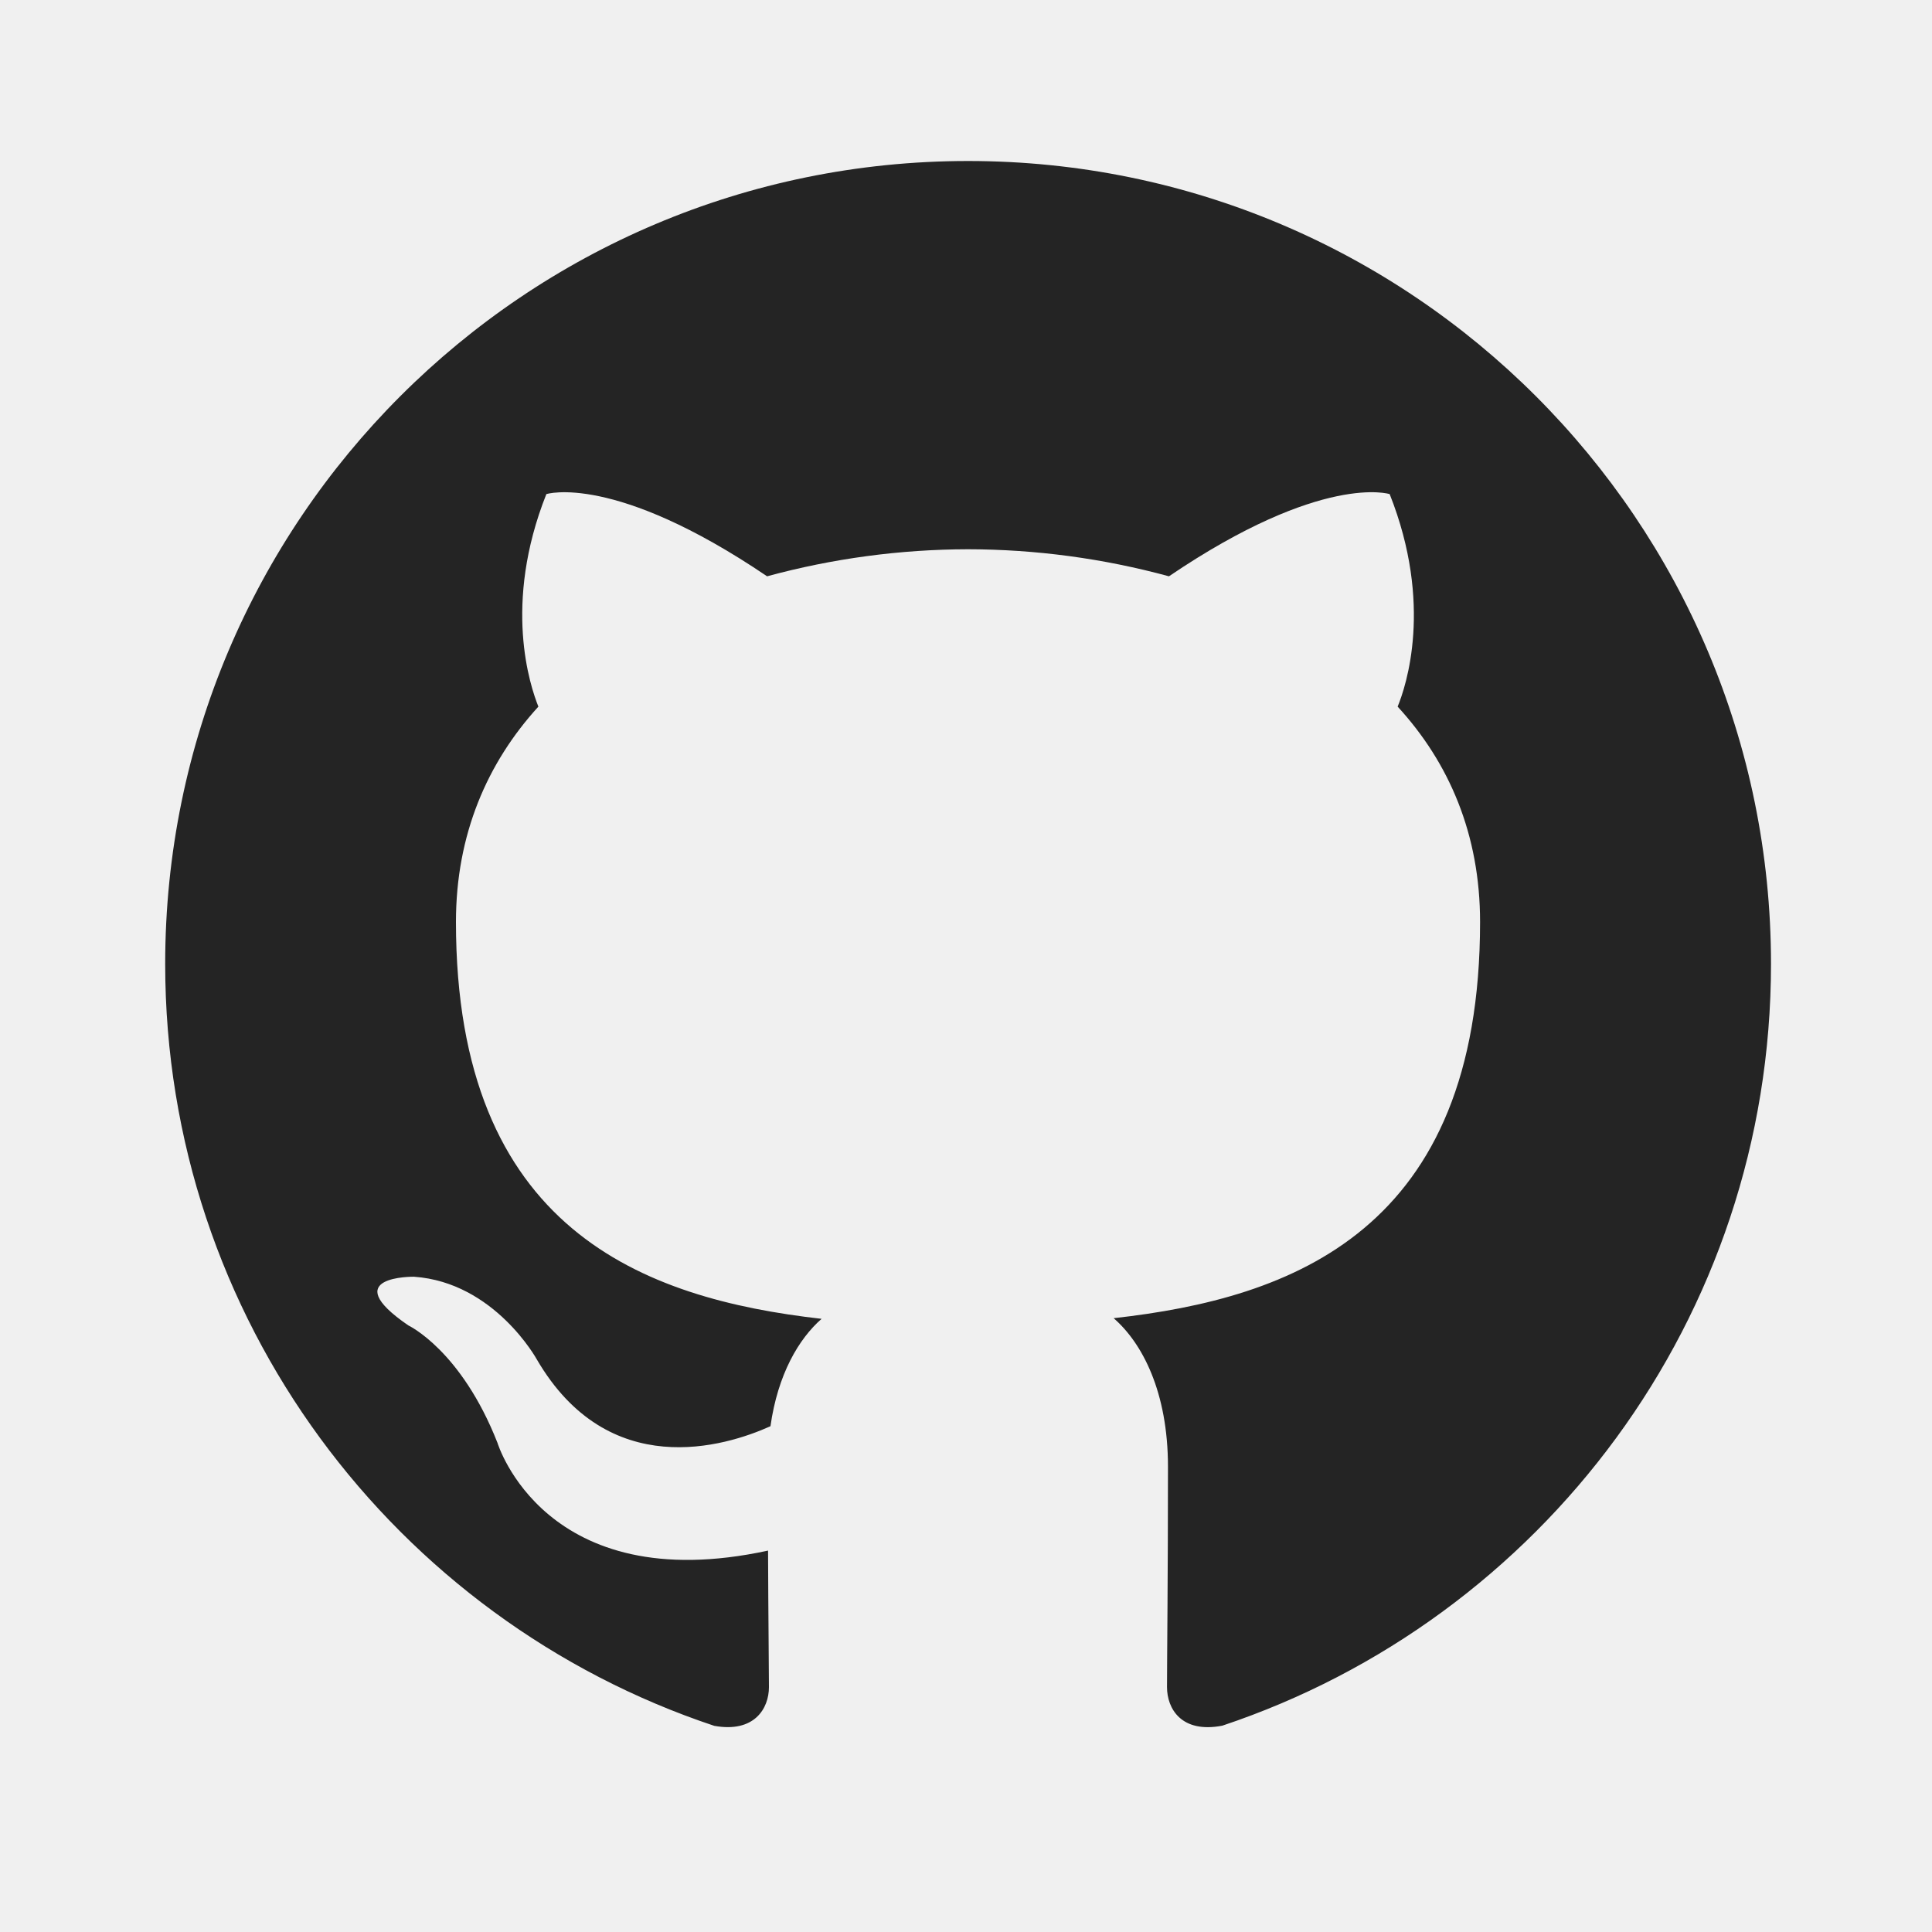
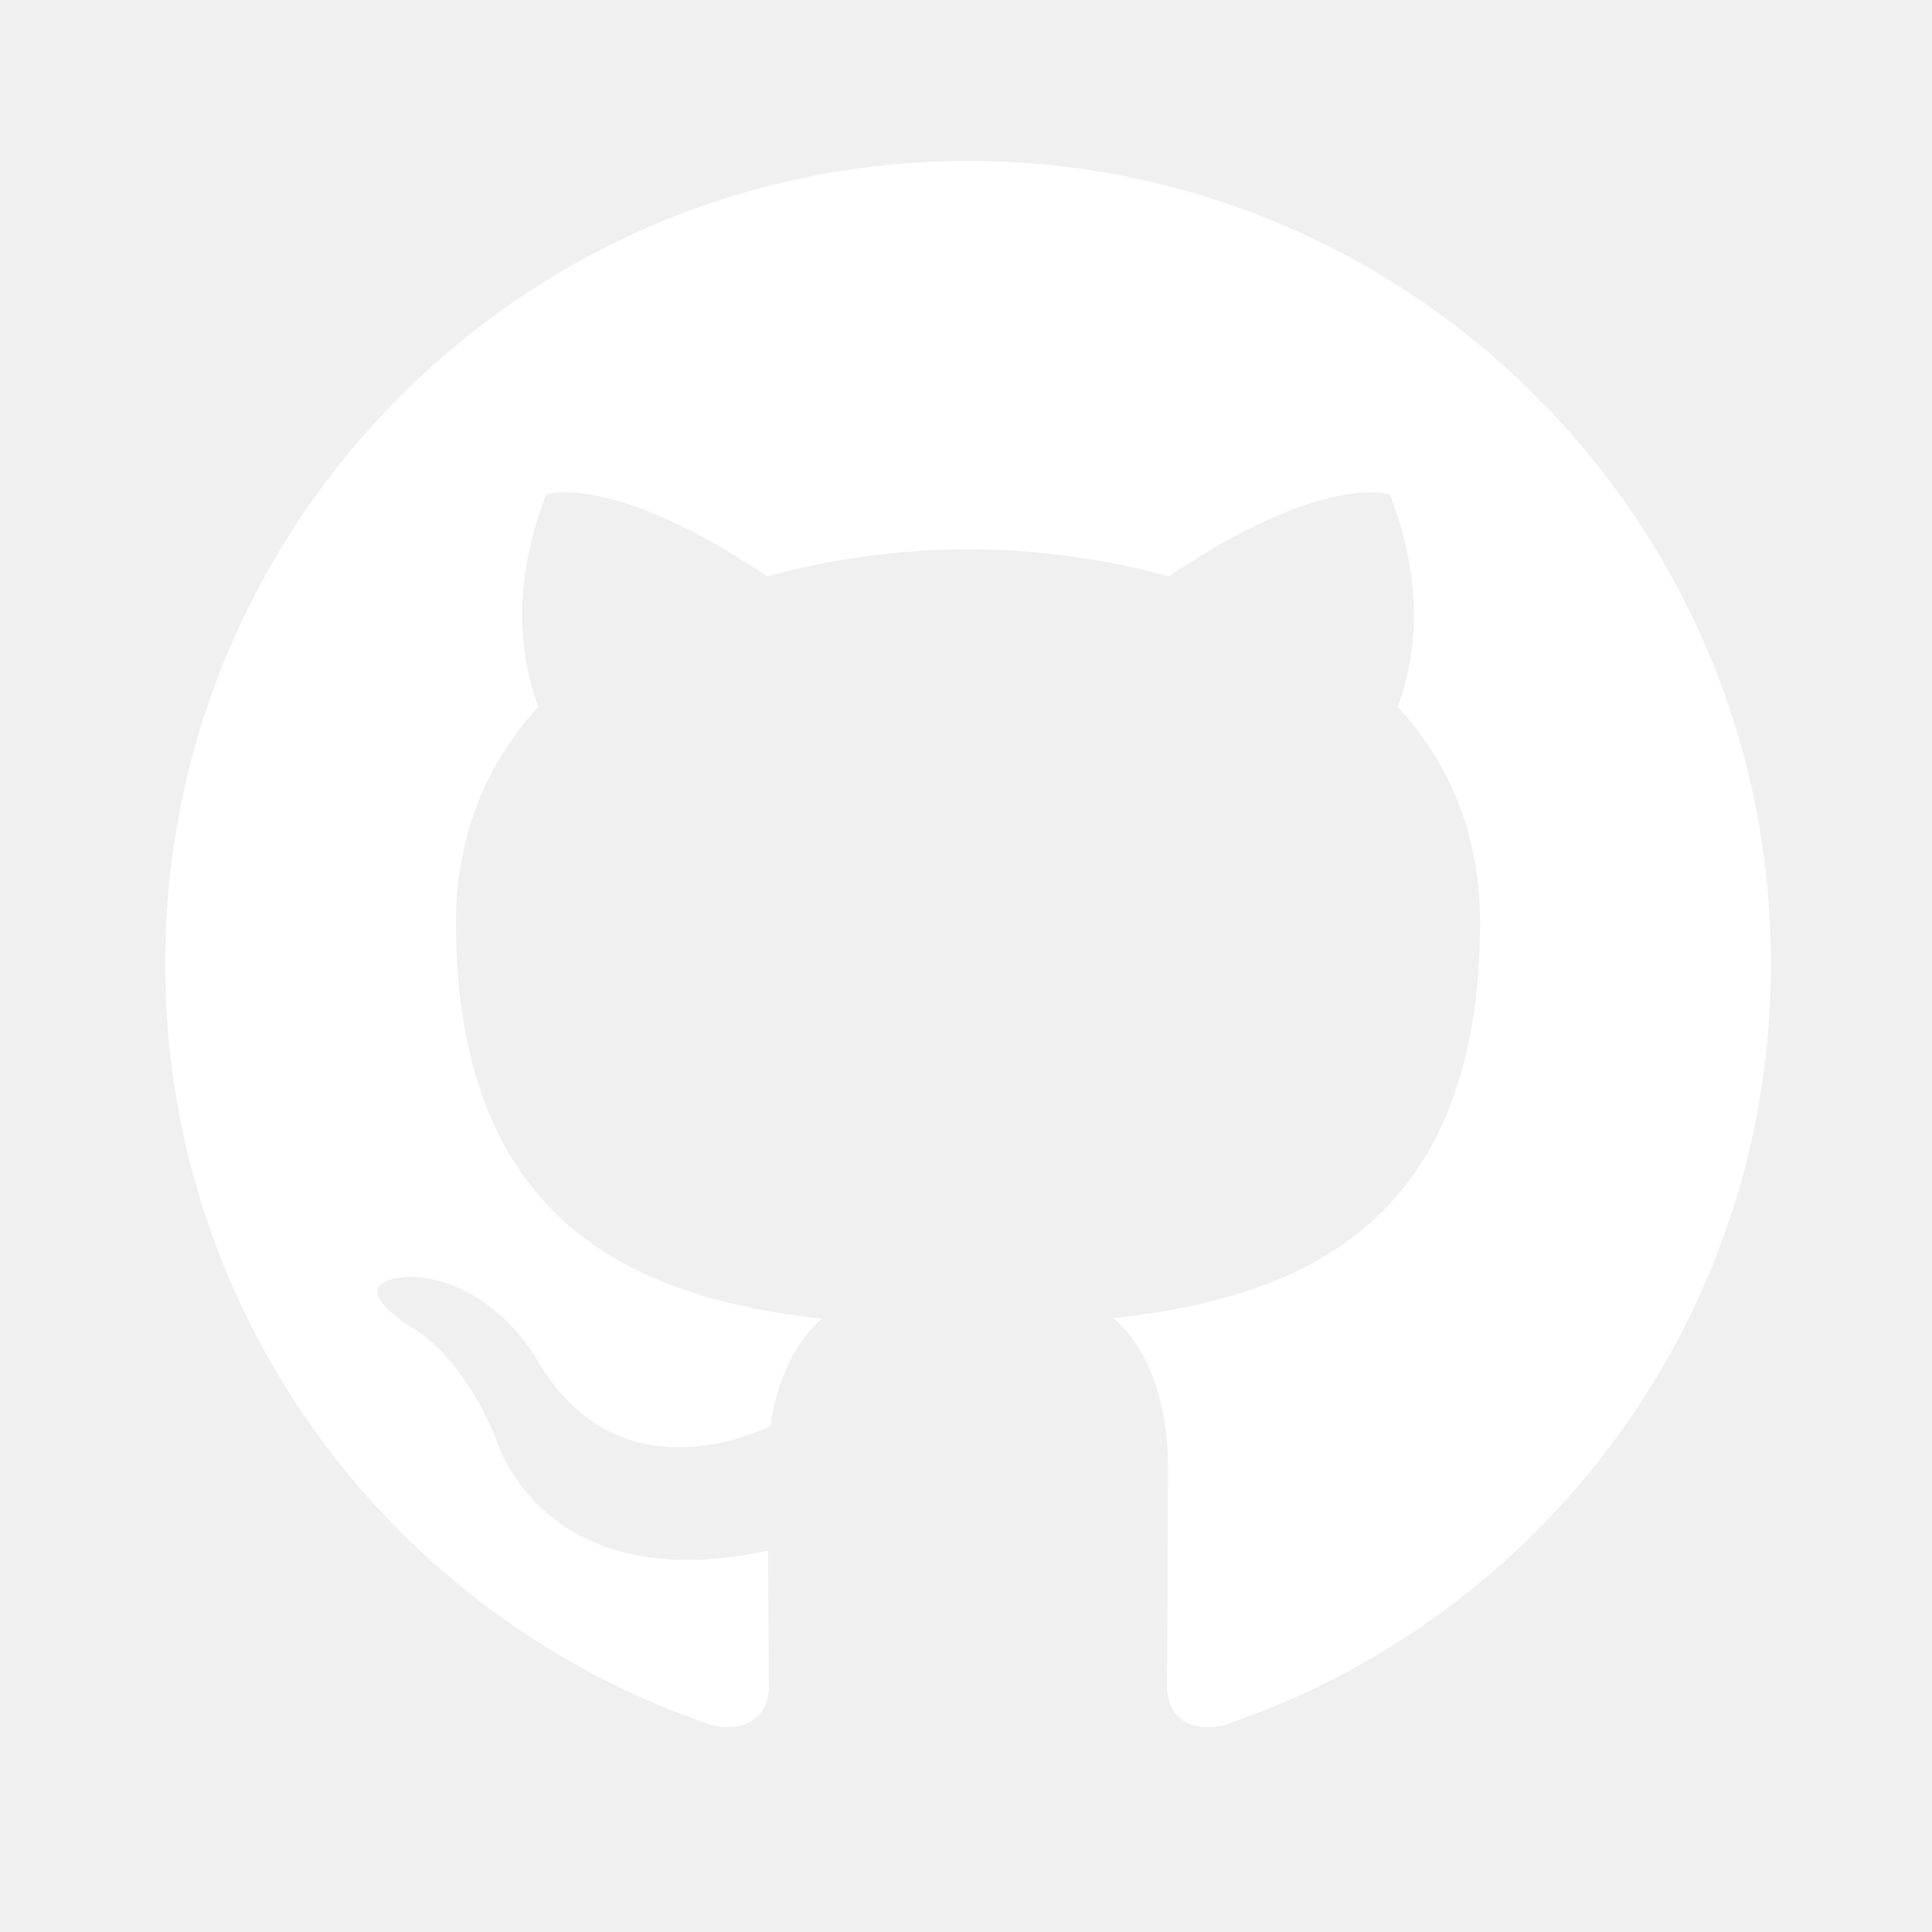
- <svg xmlns="http://www.w3.org/2000/svg" width="24" height="24" viewBox="0 0 24 24" style="fill: #242424;transform: ;msFilter:;">
+ <svg xmlns="http://www.w3.org/2000/svg" width="24" height="24" viewBox="0 0 24 24" style="fill: #fff;transform: ;msFilter:;">
  <path fill-rule="evenodd" clip-rule="evenodd" d="M12.026 2c-5.509 0-9.974 4.465-9.974 9.974 0 4.406 2.857 8.145 6.821 9.465.499.09.679-.217.679-.481 0-.237-.008-.865-.011-1.696-2.775.602-3.361-1.338-3.361-1.338-.452-1.152-1.107-1.459-1.107-1.459-.905-.619.069-.605.069-.605 1.002.07 1.527 1.028 1.527 1.028.89 1.524 2.336 1.084 2.902.829.091-.645.351-1.085.635-1.334-2.214-.251-4.542-1.107-4.542-4.93 0-1.087.389-1.979 1.024-2.675-.101-.253-.446-1.268.099-2.64 0 0 .837-.269 2.742 1.021a9.582 9.582 0 0 1 2.496-.336 9.554 9.554 0 0 1 2.496.336c1.906-1.291 2.742-1.021 2.742-1.021.545 1.372.203 2.387.099 2.64.64.696 1.024 1.587 1.024 2.675 0 3.833-2.33 4.675-4.552 4.922.355.308.675.916.675 1.846 0 1.334-.012 2.41-.012 2.737 0 .267.178.577.687.479C19.146 20.115 22 16.379 22 11.974 22 6.465 17.535 2 12.026 2z" />
</svg>
